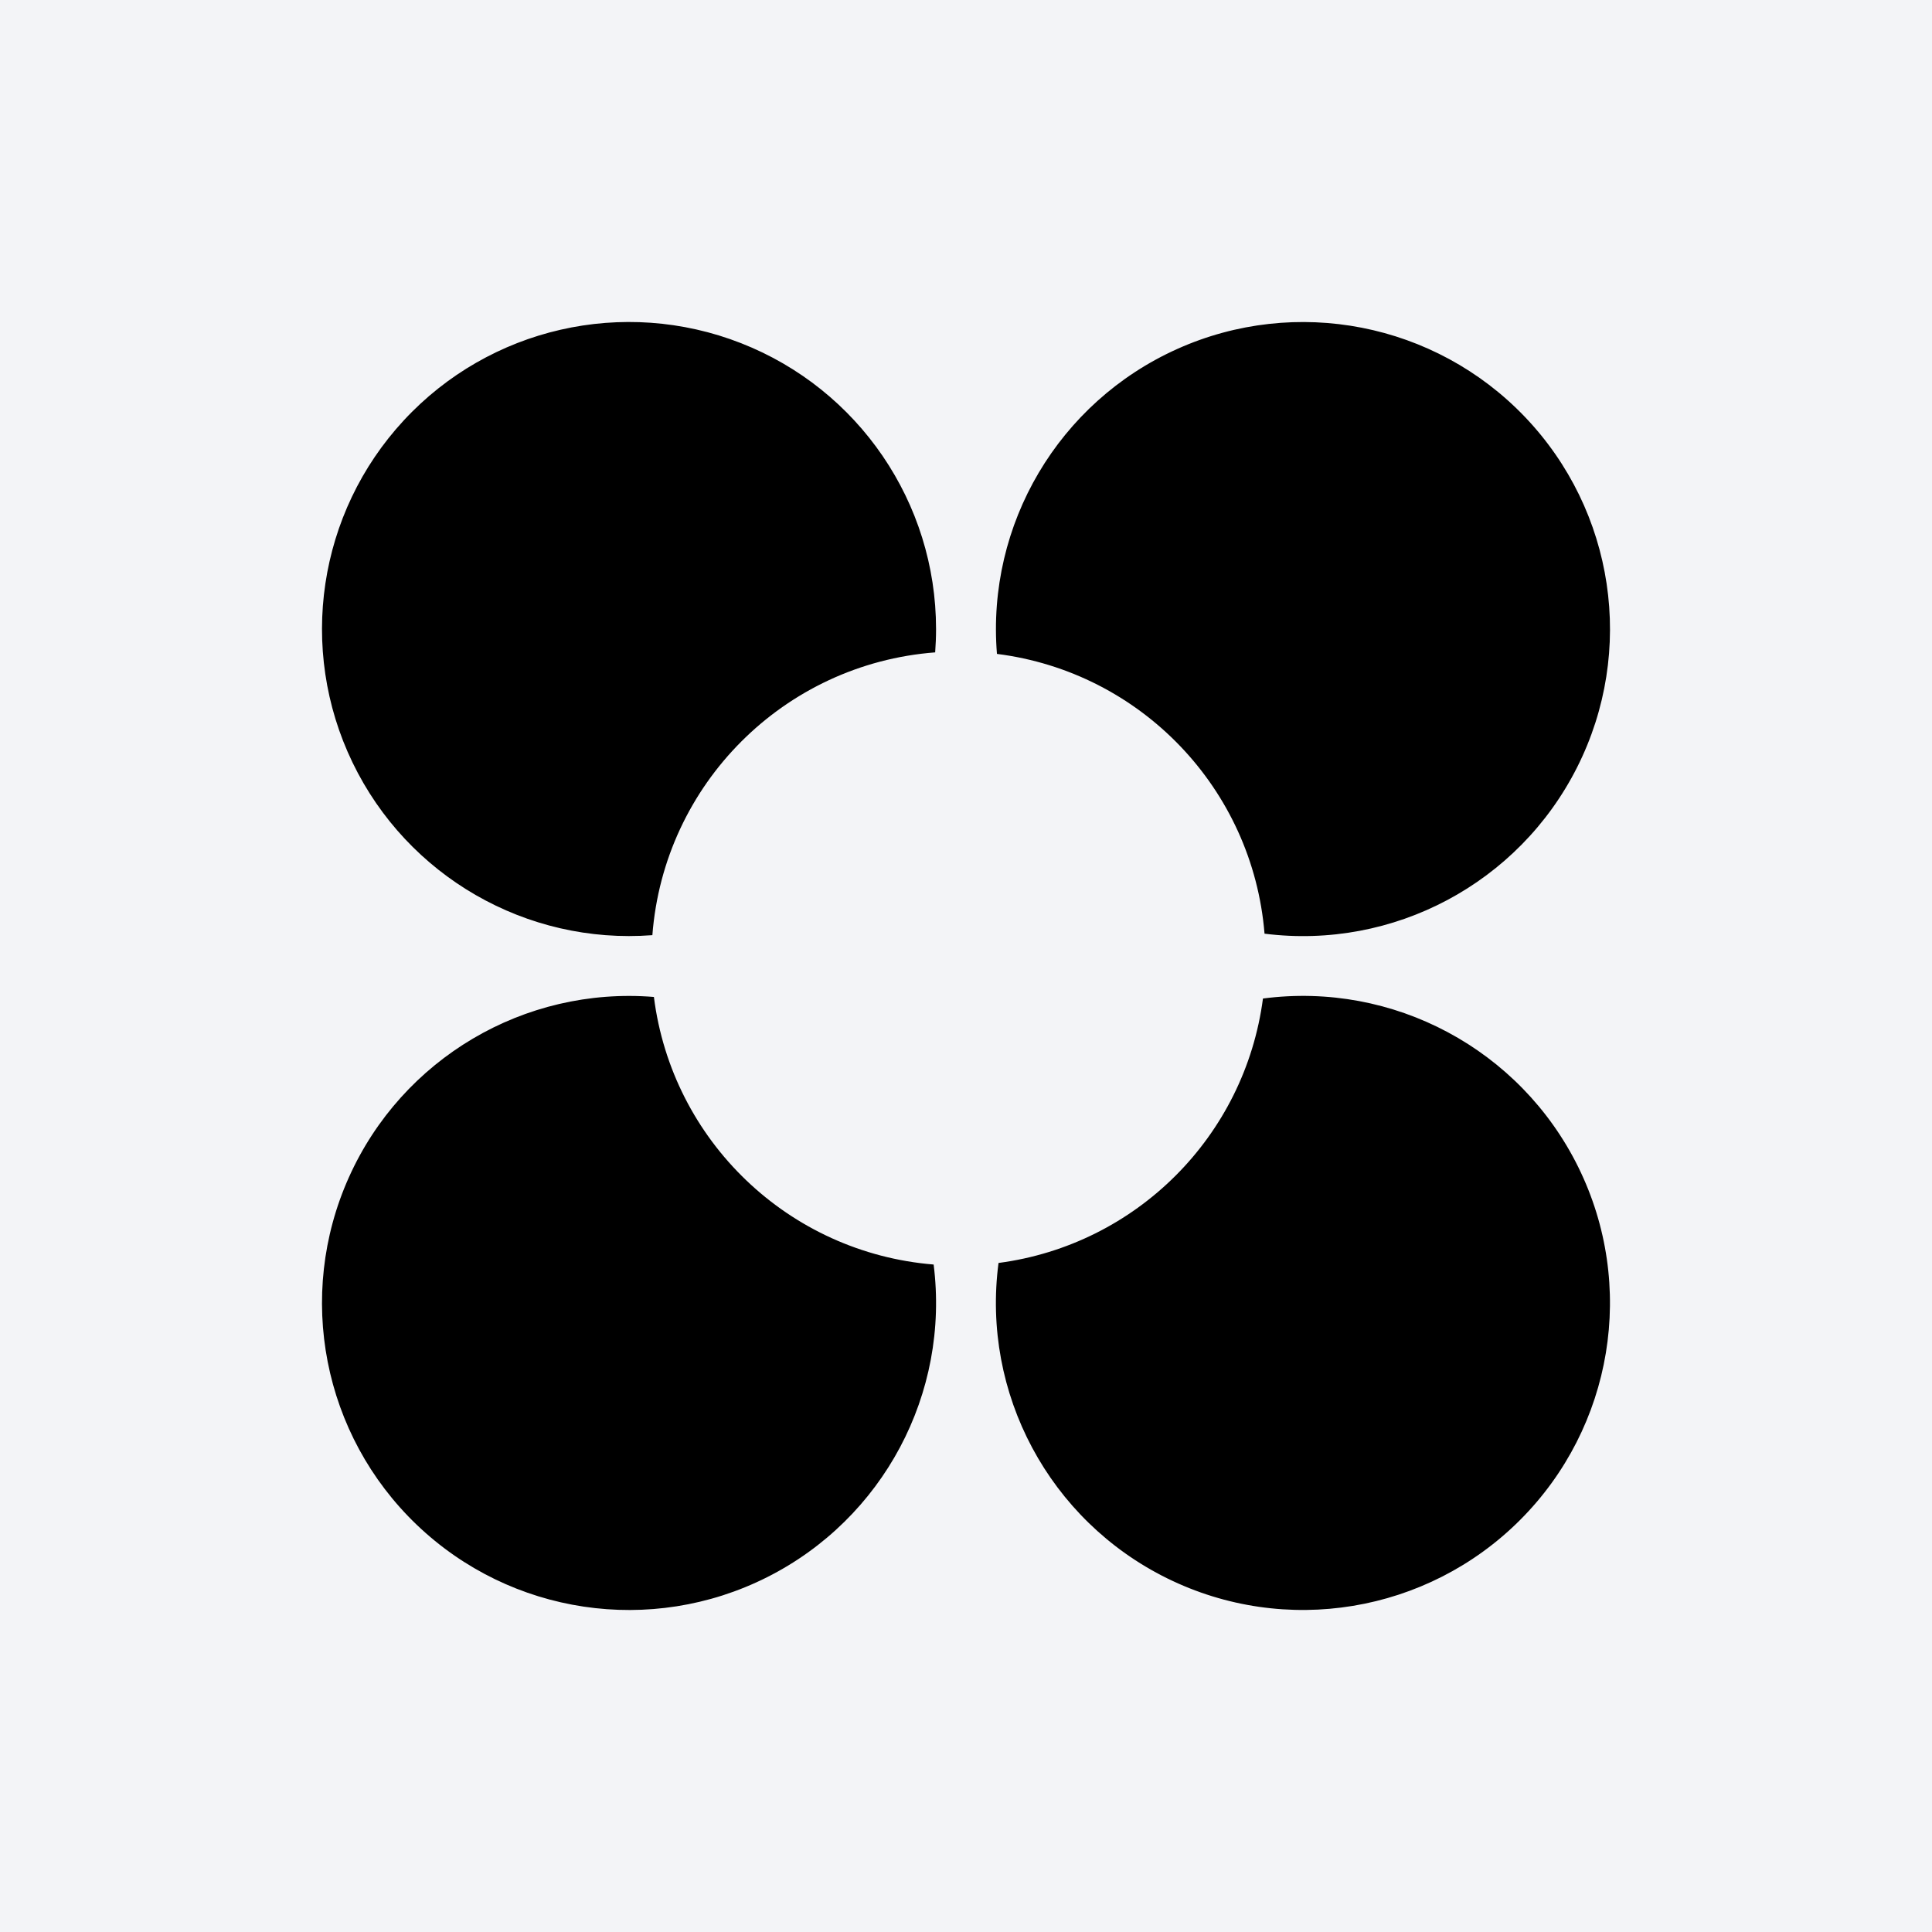
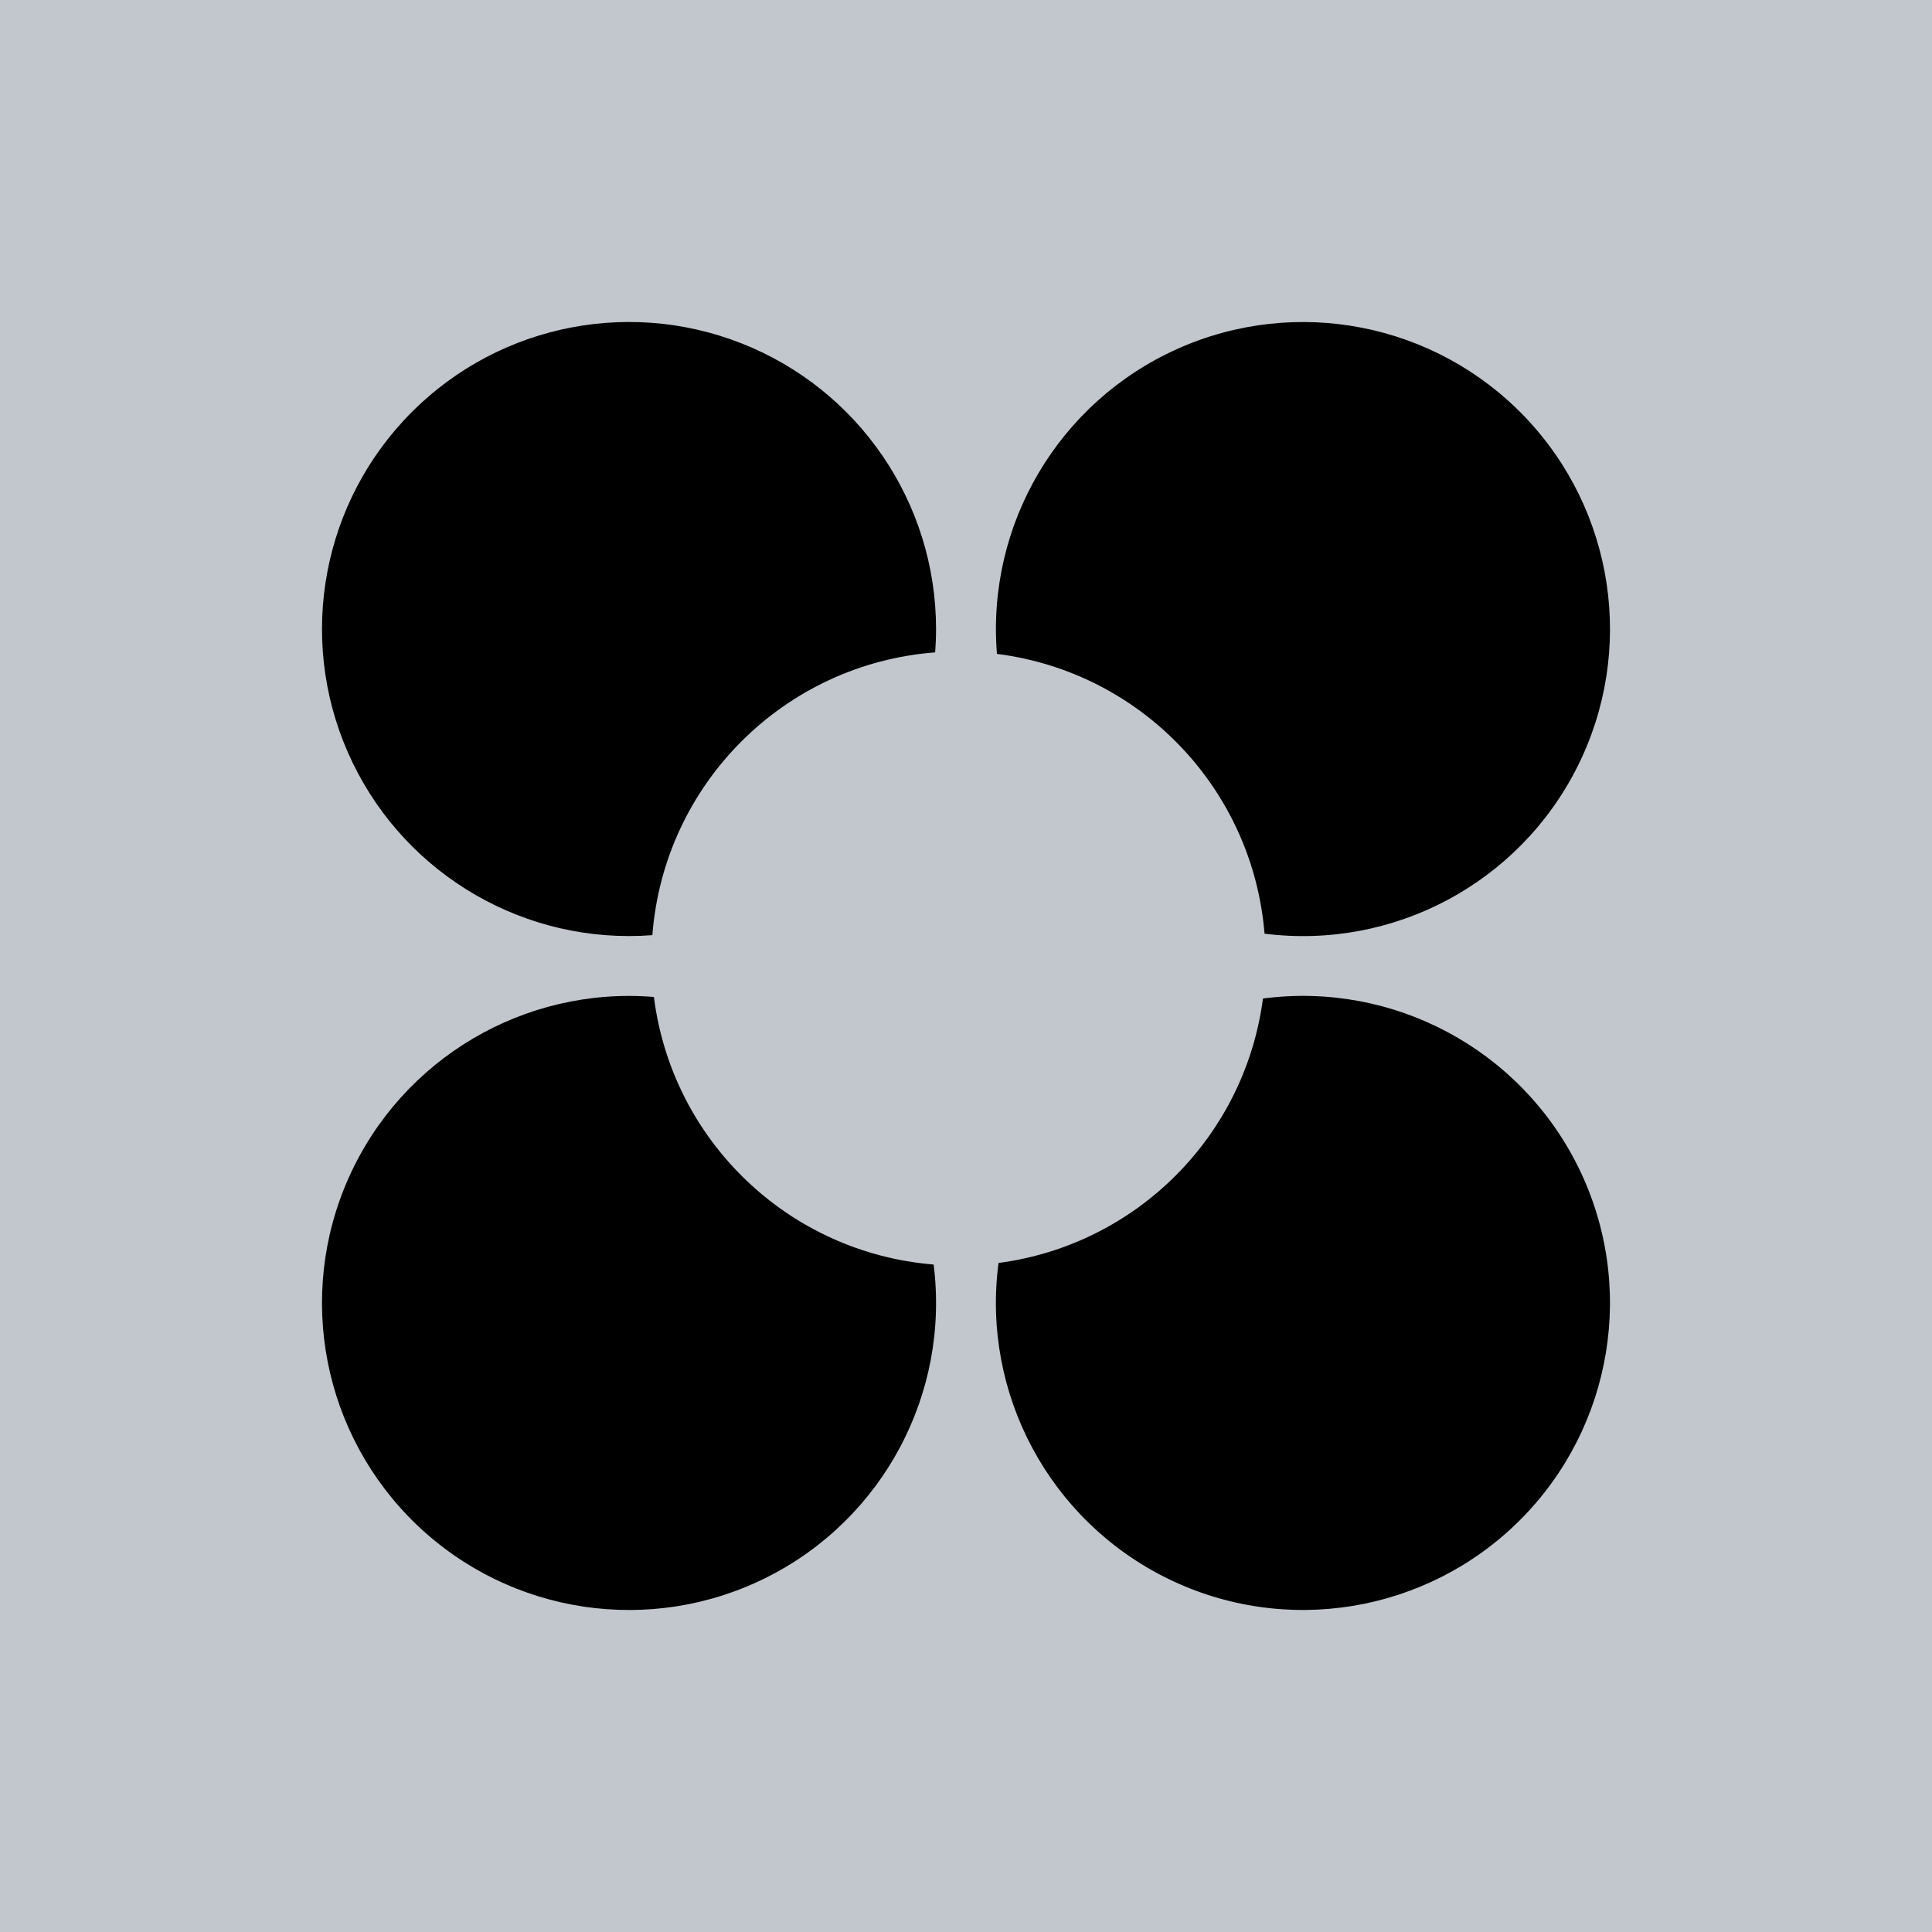
<svg xmlns="http://www.w3.org/2000/svg" fill="none" viewBox="0 0 48 48">
-   <path fill="#F3F4F7" d="M0 0h48v48H0z" />
+   <path fill="#c1c7cd" d="M0 0h48v48H0z" />
  <path fill-rule="evenodd" clip-rule="evenodd" d="M16.245 24.769a7.628 7.628 0 1 0 6.951 6.648 7.63 7.63 0 0 1-6.95-6.648ZM23.256 15.628a7.628 7.628 0 1 0-7.048 7.606 7.63 7.63 0 0 1 7.026-7.026c.014-.192.022-.385.022-.58ZM31.417 23.197a7.628 7.628 0 1 0-6.648-6.951 7.63 7.63 0 0 1 6.648 6.95ZM24.808 31.378a7.628 7.628 0 1 0 6.57-6.57 7.632 7.632 0 0 1-6.57 6.57Z" fill="#000" />
</svg>
